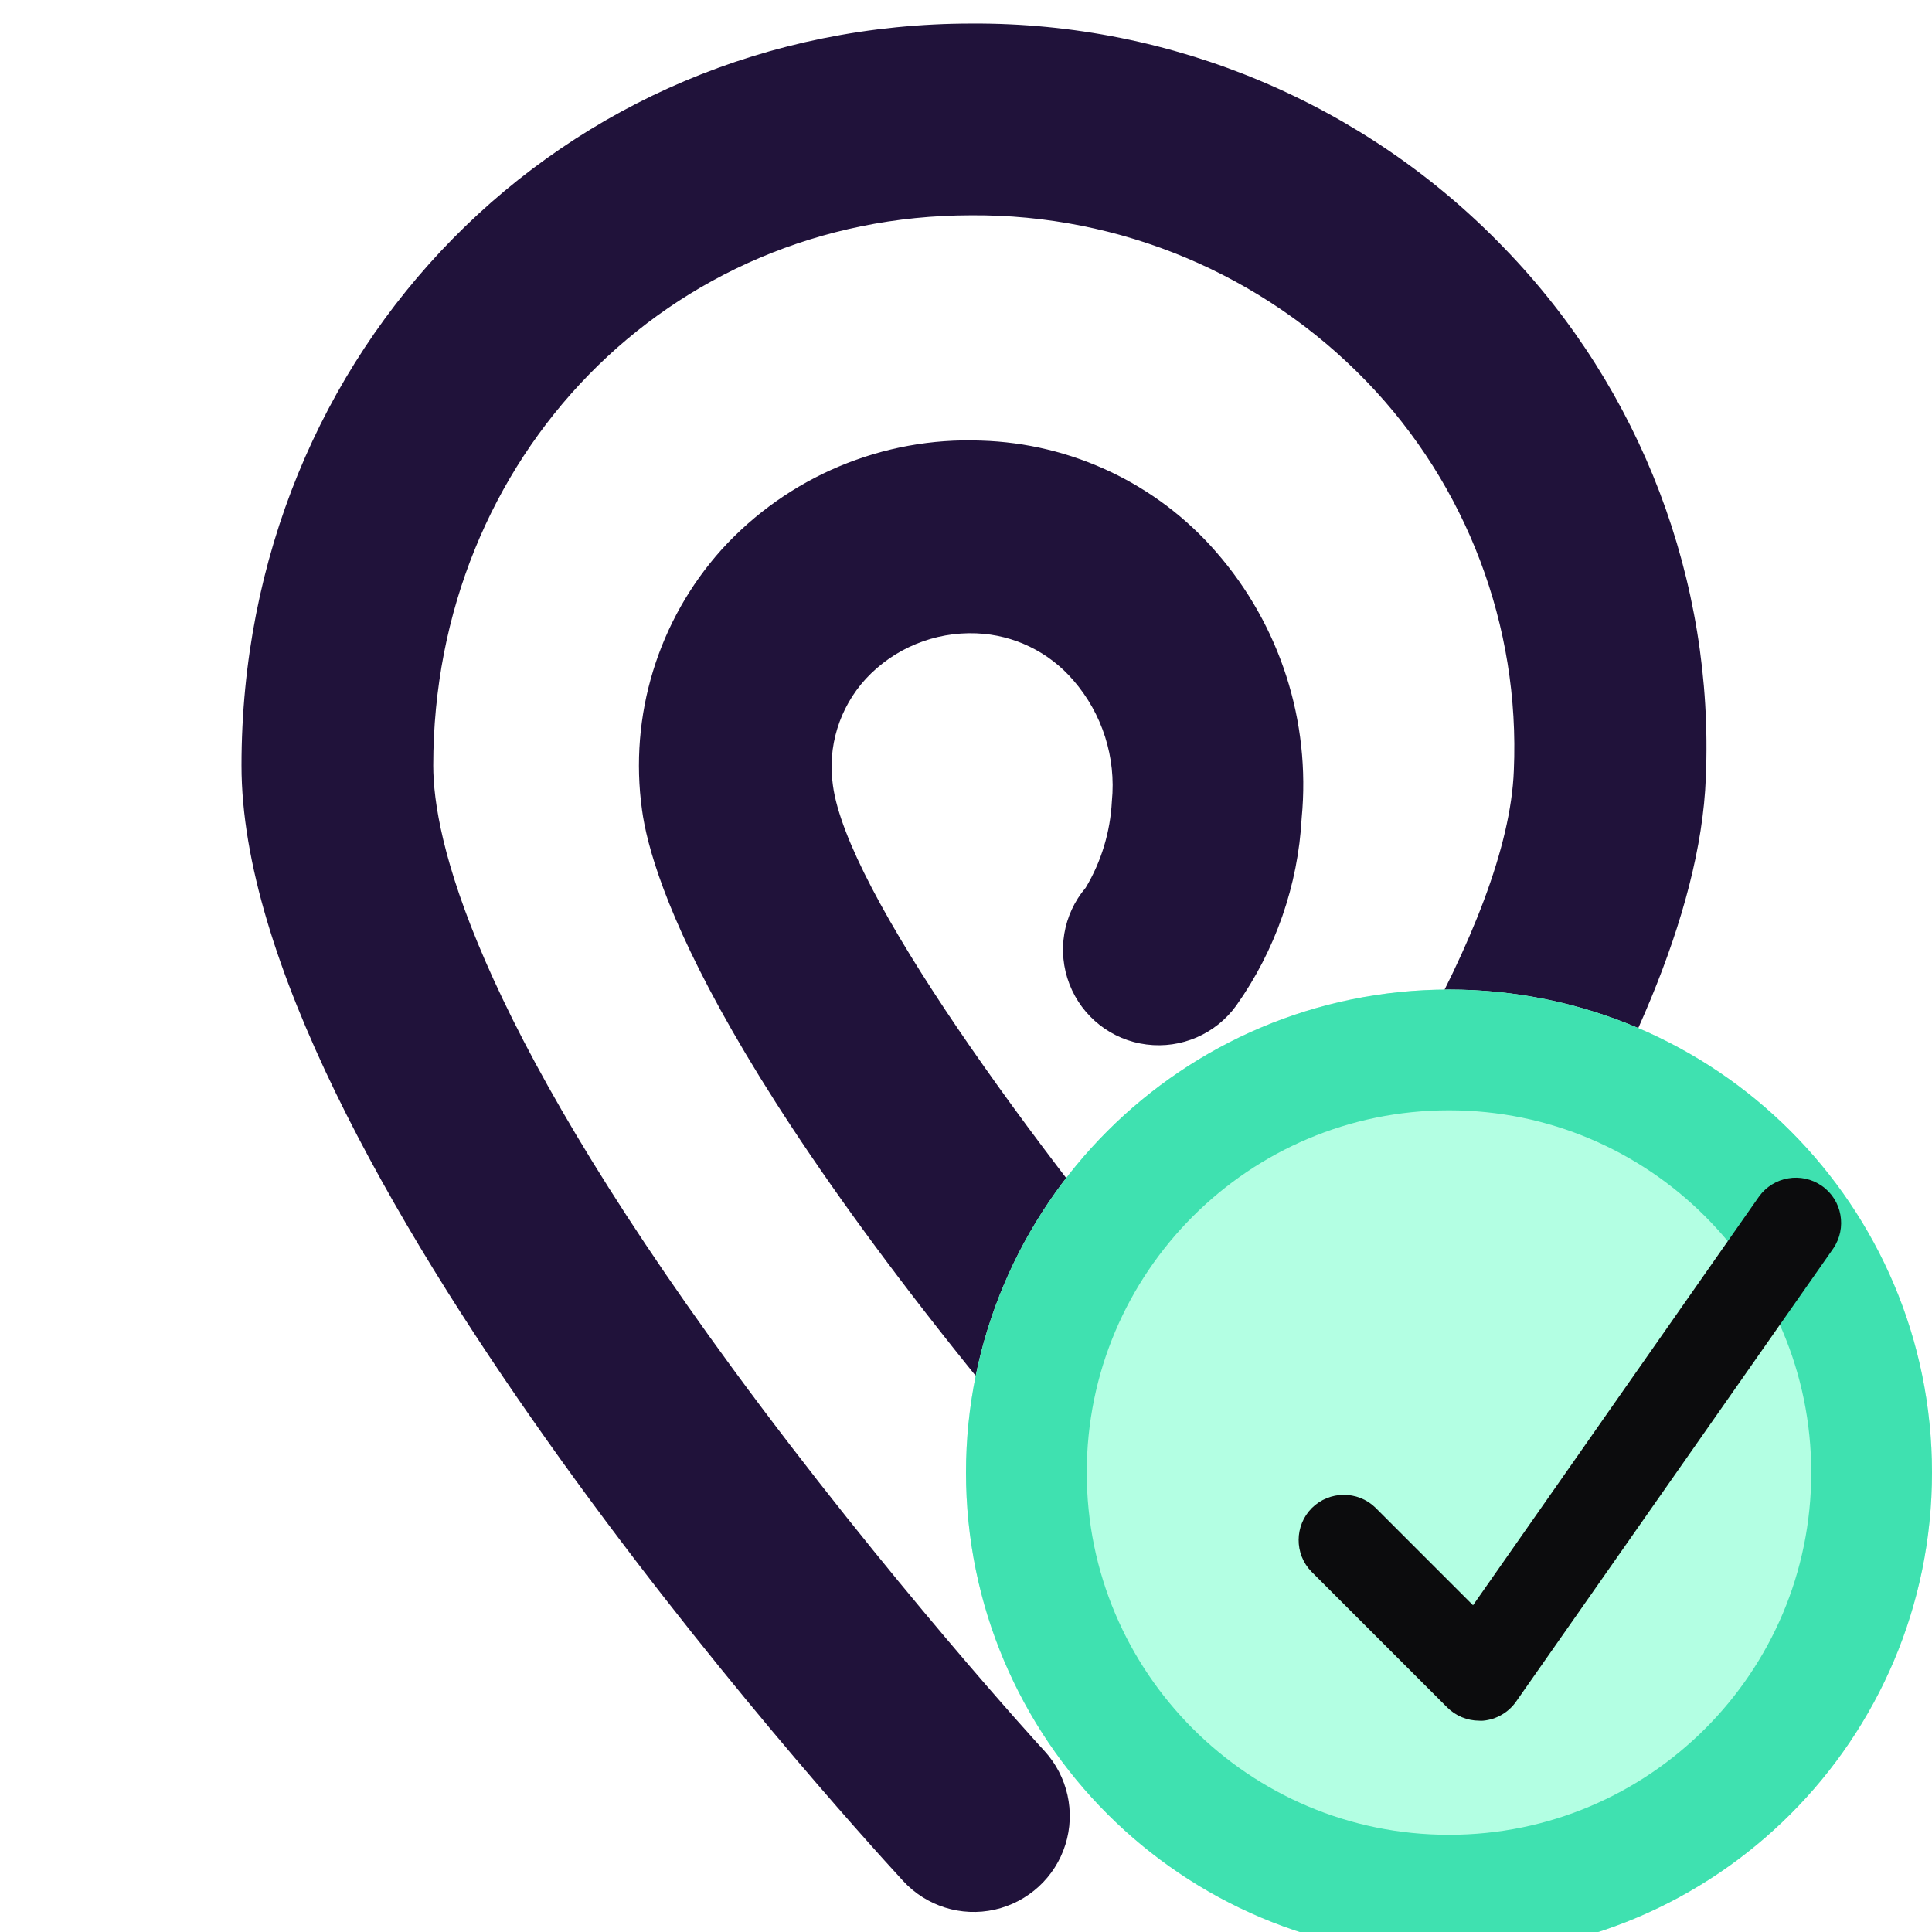
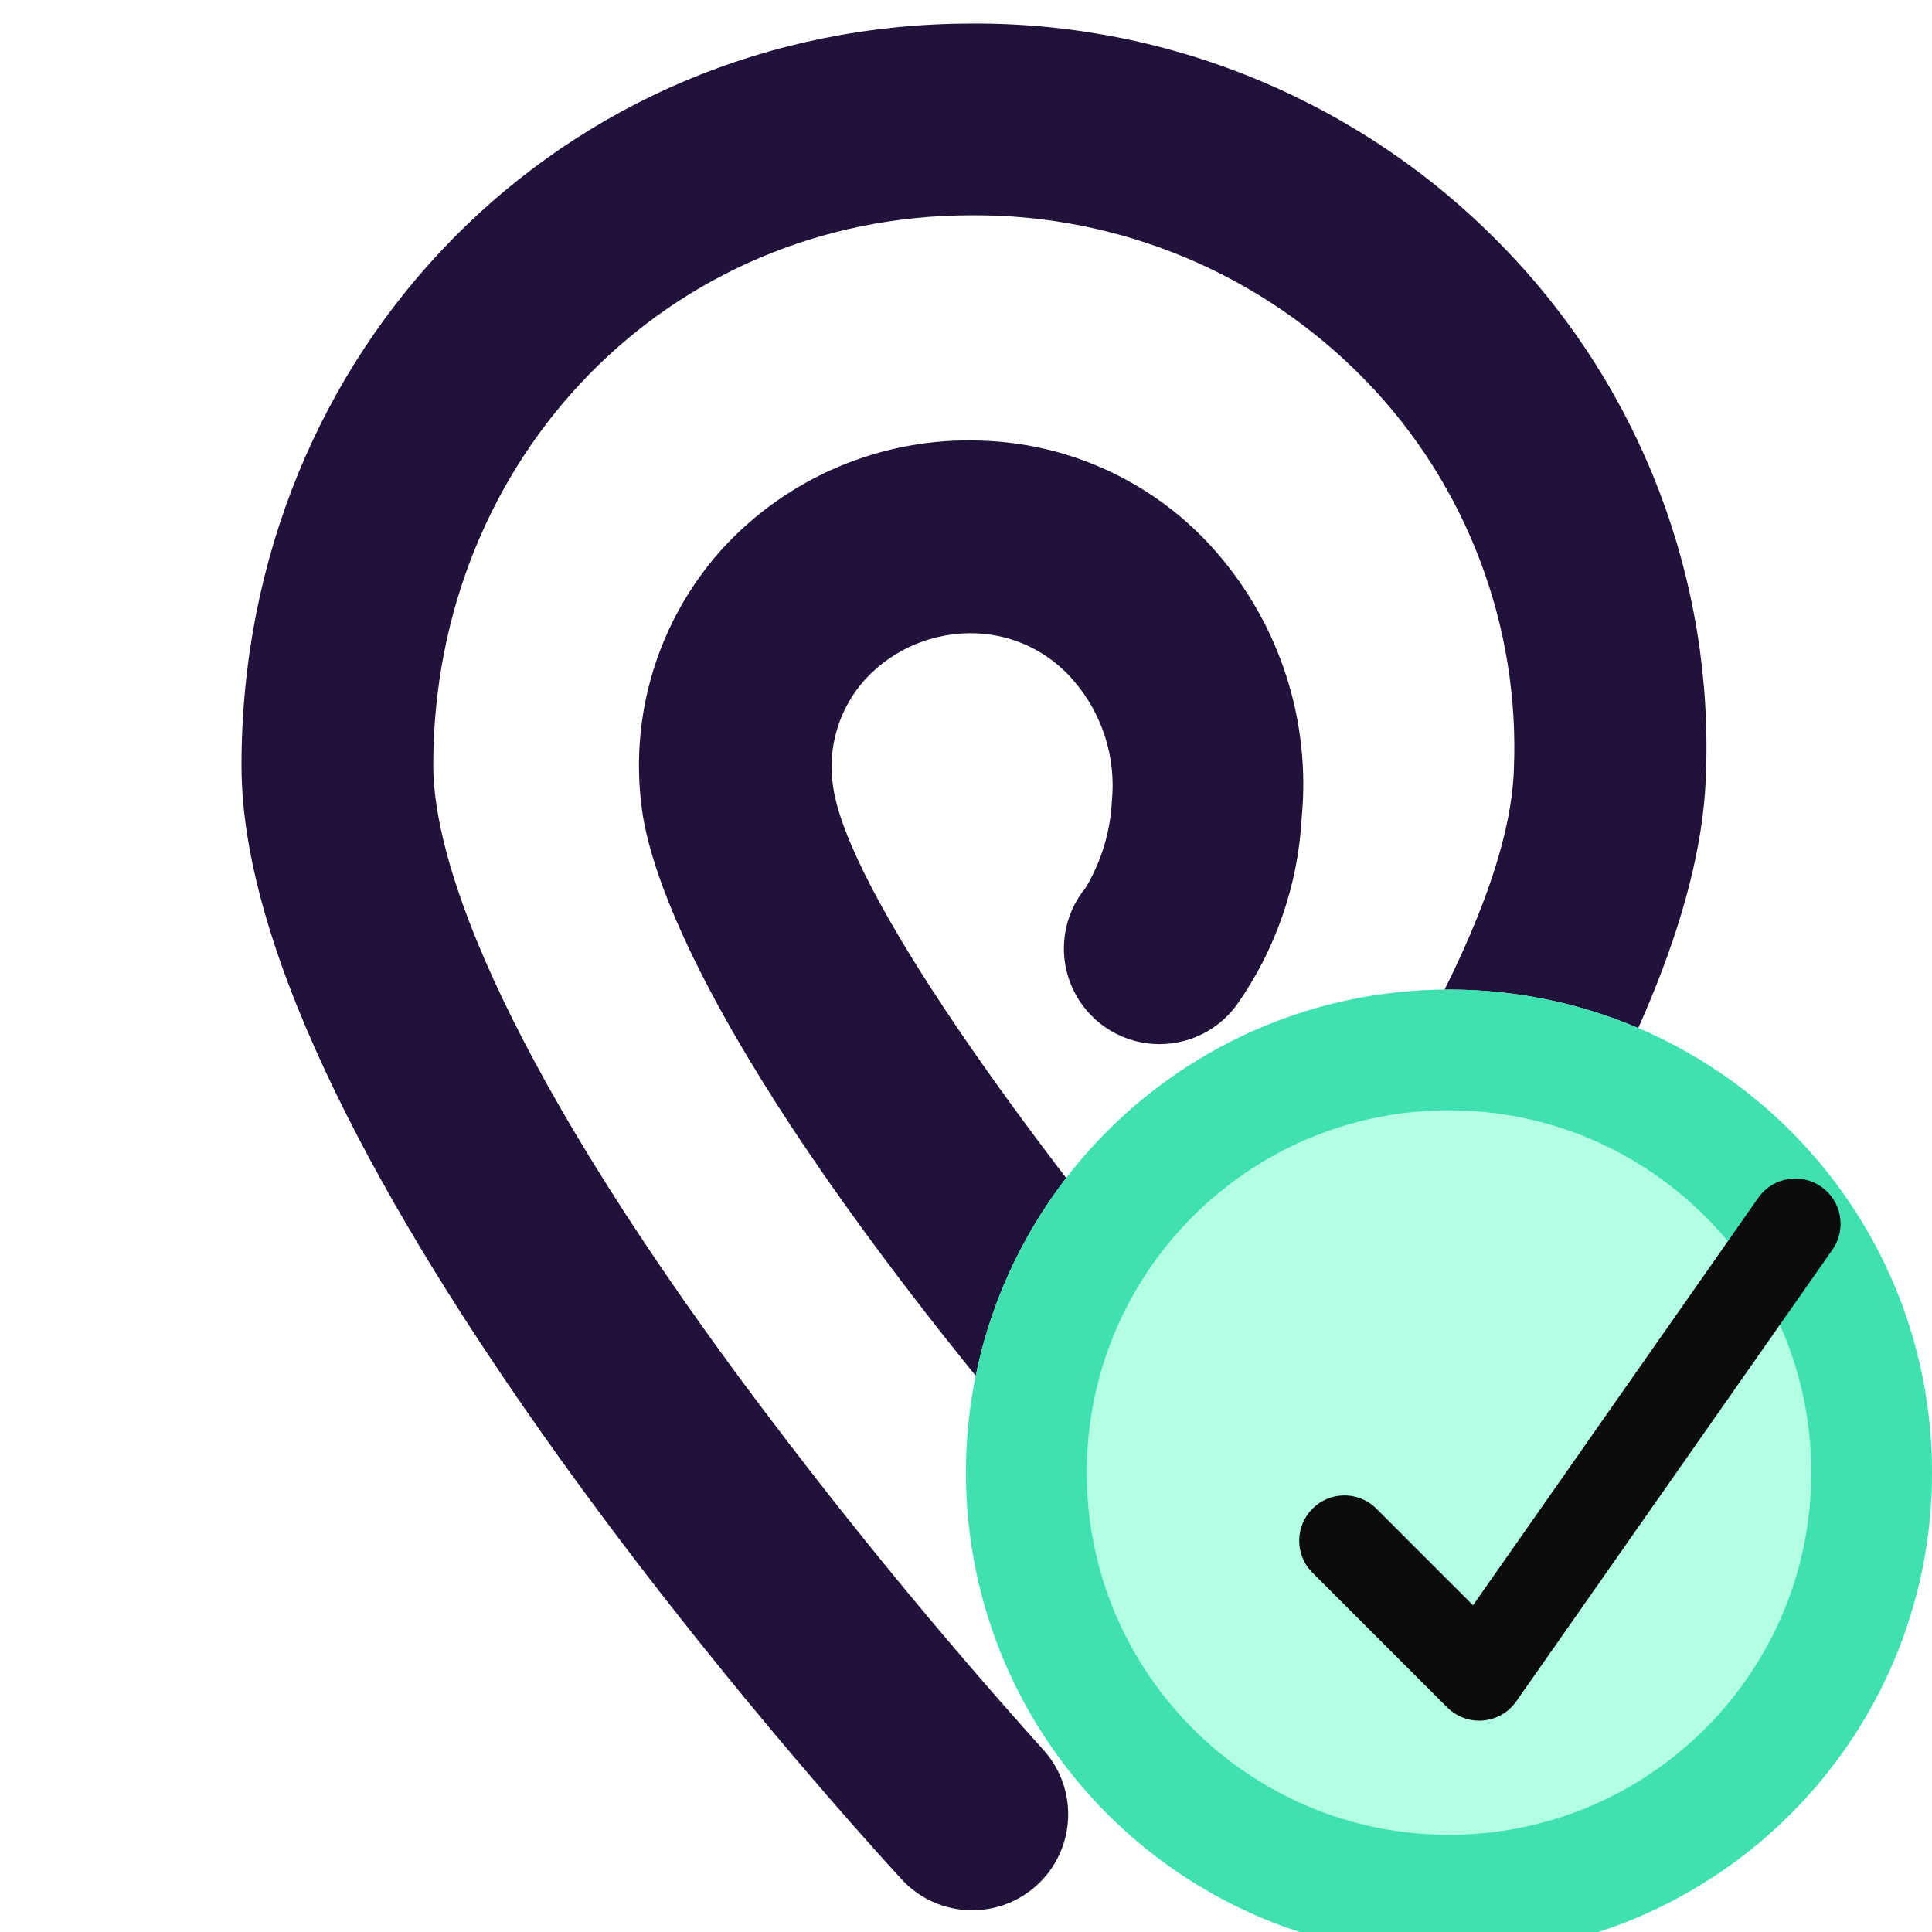
- <svg xmlns="http://www.w3.org/2000/svg" xmlns:xlink="http://www.w3.org/1999/xlink" width="16" height="16" viewBox="0 0 16 16">
+ <svg xmlns="http://www.w3.org/2000/svg" xmlns:xlink="http://www.w3.org/1999/xlink" width="16" height="16">
  <defs>
-     <path id="badge_on-a" d="M2.25,5.25 C2.151,5.25 2.055,5.21 1.985,5.14 L0.86,4.015 C0.718,3.868 0.72,3.634 0.864,3.489 C1.009,3.345 1.243,3.343 1.39,3.485 L2.199,4.294 L4.567,0.91 C4.687,0.743 4.919,0.703 5.088,0.821 C5.256,0.938 5.298,1.17 5.182,1.34 L2.557,5.09 C2.494,5.181 2.393,5.24 2.283,5.25 C2.272,5.251 2.261,5.251 2.25,5.25 Z" />
+     <path id="a" d="M2.25 5.25c-.1 0-.195-.04-.265-.11L.86 4.015a.375.375 0 01.53-.53l.809.809L4.568.91a.375.375 0 01.614.43L2.557 5.09a.375.375 0 01-.307.16z" />
  </defs>
  <g fill="none" fill-rule="evenodd">
-     <path fill="#20123A" fill-rule="nonzero" d="M10.46,2.057 C9.307,0.858 7.712,0.186 6.049,0.195 C2.654,0.195 0,2.894 0,6.34 C0,9.532 4.917,14.966 5.479,15.577 C5.671,15.786 5.96,15.877 6.237,15.815 C6.514,15.753 6.738,15.548 6.823,15.277 C6.908,15.006 6.842,14.711 6.65,14.501 C6.634,14.486 5.344,13.073 4.07,11.337 C1.91,8.39 1.588,6.939 1.588,6.34 C1.588,3.783 3.54,1.783 6.043,1.783 C7.277,1.774 8.46,2.271 9.317,3.159 C10.148,4.02 10.589,5.185 10.537,6.38 C10.49,7.647 9.216,9.651 7.982,11.188 C6.503,9.432 5.015,7.374 4.898,6.505 C4.851,6.186 4.951,5.862 5.169,5.623 C5.404,5.369 5.739,5.231 6.086,5.245 C6.397,5.257 6.688,5.399 6.89,5.635 C7.129,5.911 7.244,6.273 7.208,6.636 C7.195,6.889 7.121,7.135 6.991,7.352 L6.991,7.352 C6.803,7.574 6.752,7.88 6.857,8.151 C6.962,8.422 7.207,8.614 7.495,8.65 C7.783,8.687 8.068,8.563 8.238,8.328 L8.238,8.328 C8.562,7.871 8.75,7.332 8.78,6.773 C8.856,5.974 8.601,5.179 8.074,4.574 C7.582,4.006 6.874,3.671 6.123,3.649 C5.31,3.618 4.524,3.948 3.977,4.55 C3.45,5.137 3.208,5.927 3.317,6.708 C3.393,7.276 3.928,9.001 7.243,12.769 C7.434,12.986 7.711,13.109 8,13.104 L8,13.104 C8.287,13.103 8.559,12.977 8.745,12.759 C9.526,11.858 12.041,8.74 12.127,6.439 C12.196,4.812 11.593,3.227 10.46,2.057 Z" transform="translate(2)" />
+     <path fill="#20123A" fill-rule="nonzero" d="M12.46 2.057A6.077 6.077 0 008.05.195C4.654.195 2 2.894 2 6.34c0 3.192 4.917 8.626 5.479 9.237a.795.795 0 001.17-1.076 42.157 42.157 0 01-2.579-3.164C3.91 8.39 3.588 6.939 3.588 6.34c0-2.557 1.952-4.557 4.455-4.557a4.501 4.501 0 013.274 1.376 4.367 4.367 0 011.22 3.221c-.047 1.267-1.321 3.27-2.555 4.808-1.479-1.756-2.967-3.814-3.084-4.683-.047-.32.053-.643.27-.882.236-.254.571-.392.918-.378.31.012.602.154.804.39.239.276.354.638.318 1.001a1.55 1.55 0 01-.217.716.792.792 0 101.247.976c.324-.457.512-.996.542-1.555a2.927 2.927 0 00-.706-2.2 2.689 2.689 0 00-1.951-.924c-.813-.03-1.599.3-2.146.901a2.679 2.679 0 00-.66 2.158c.076.568.61 2.293 3.926 6.06.19.218.468.34.757.336a.99.99 0 00.745-.345c.78-.901 3.296-4.02 3.382-6.32a5.94 5.94 0 00-1.667-4.382z" />
    <g fill="#B3FFE3" transform="translate(0 .195)">
      <circle cx="12" cy="12" r="4" />
      <circle cx="12" cy="12" r="3.5" stroke="#3FE1B0" />
    </g>
-     <use fill="#0C0C0D" transform="translate(10 9)" xlink:href="#badge_on-a" />
+     <use fill="#0C0C0D" transform="translate(10 9)" xlink:href="#a" />
    <g fill="#B3FFE3" transform="translate(-4 11)">
      <circle cx="12" cy="12" r="4" />
      <circle cx="12" cy="12" r="3.5" stroke="#3FE1B0" />
    </g>
  </g>
</svg>
